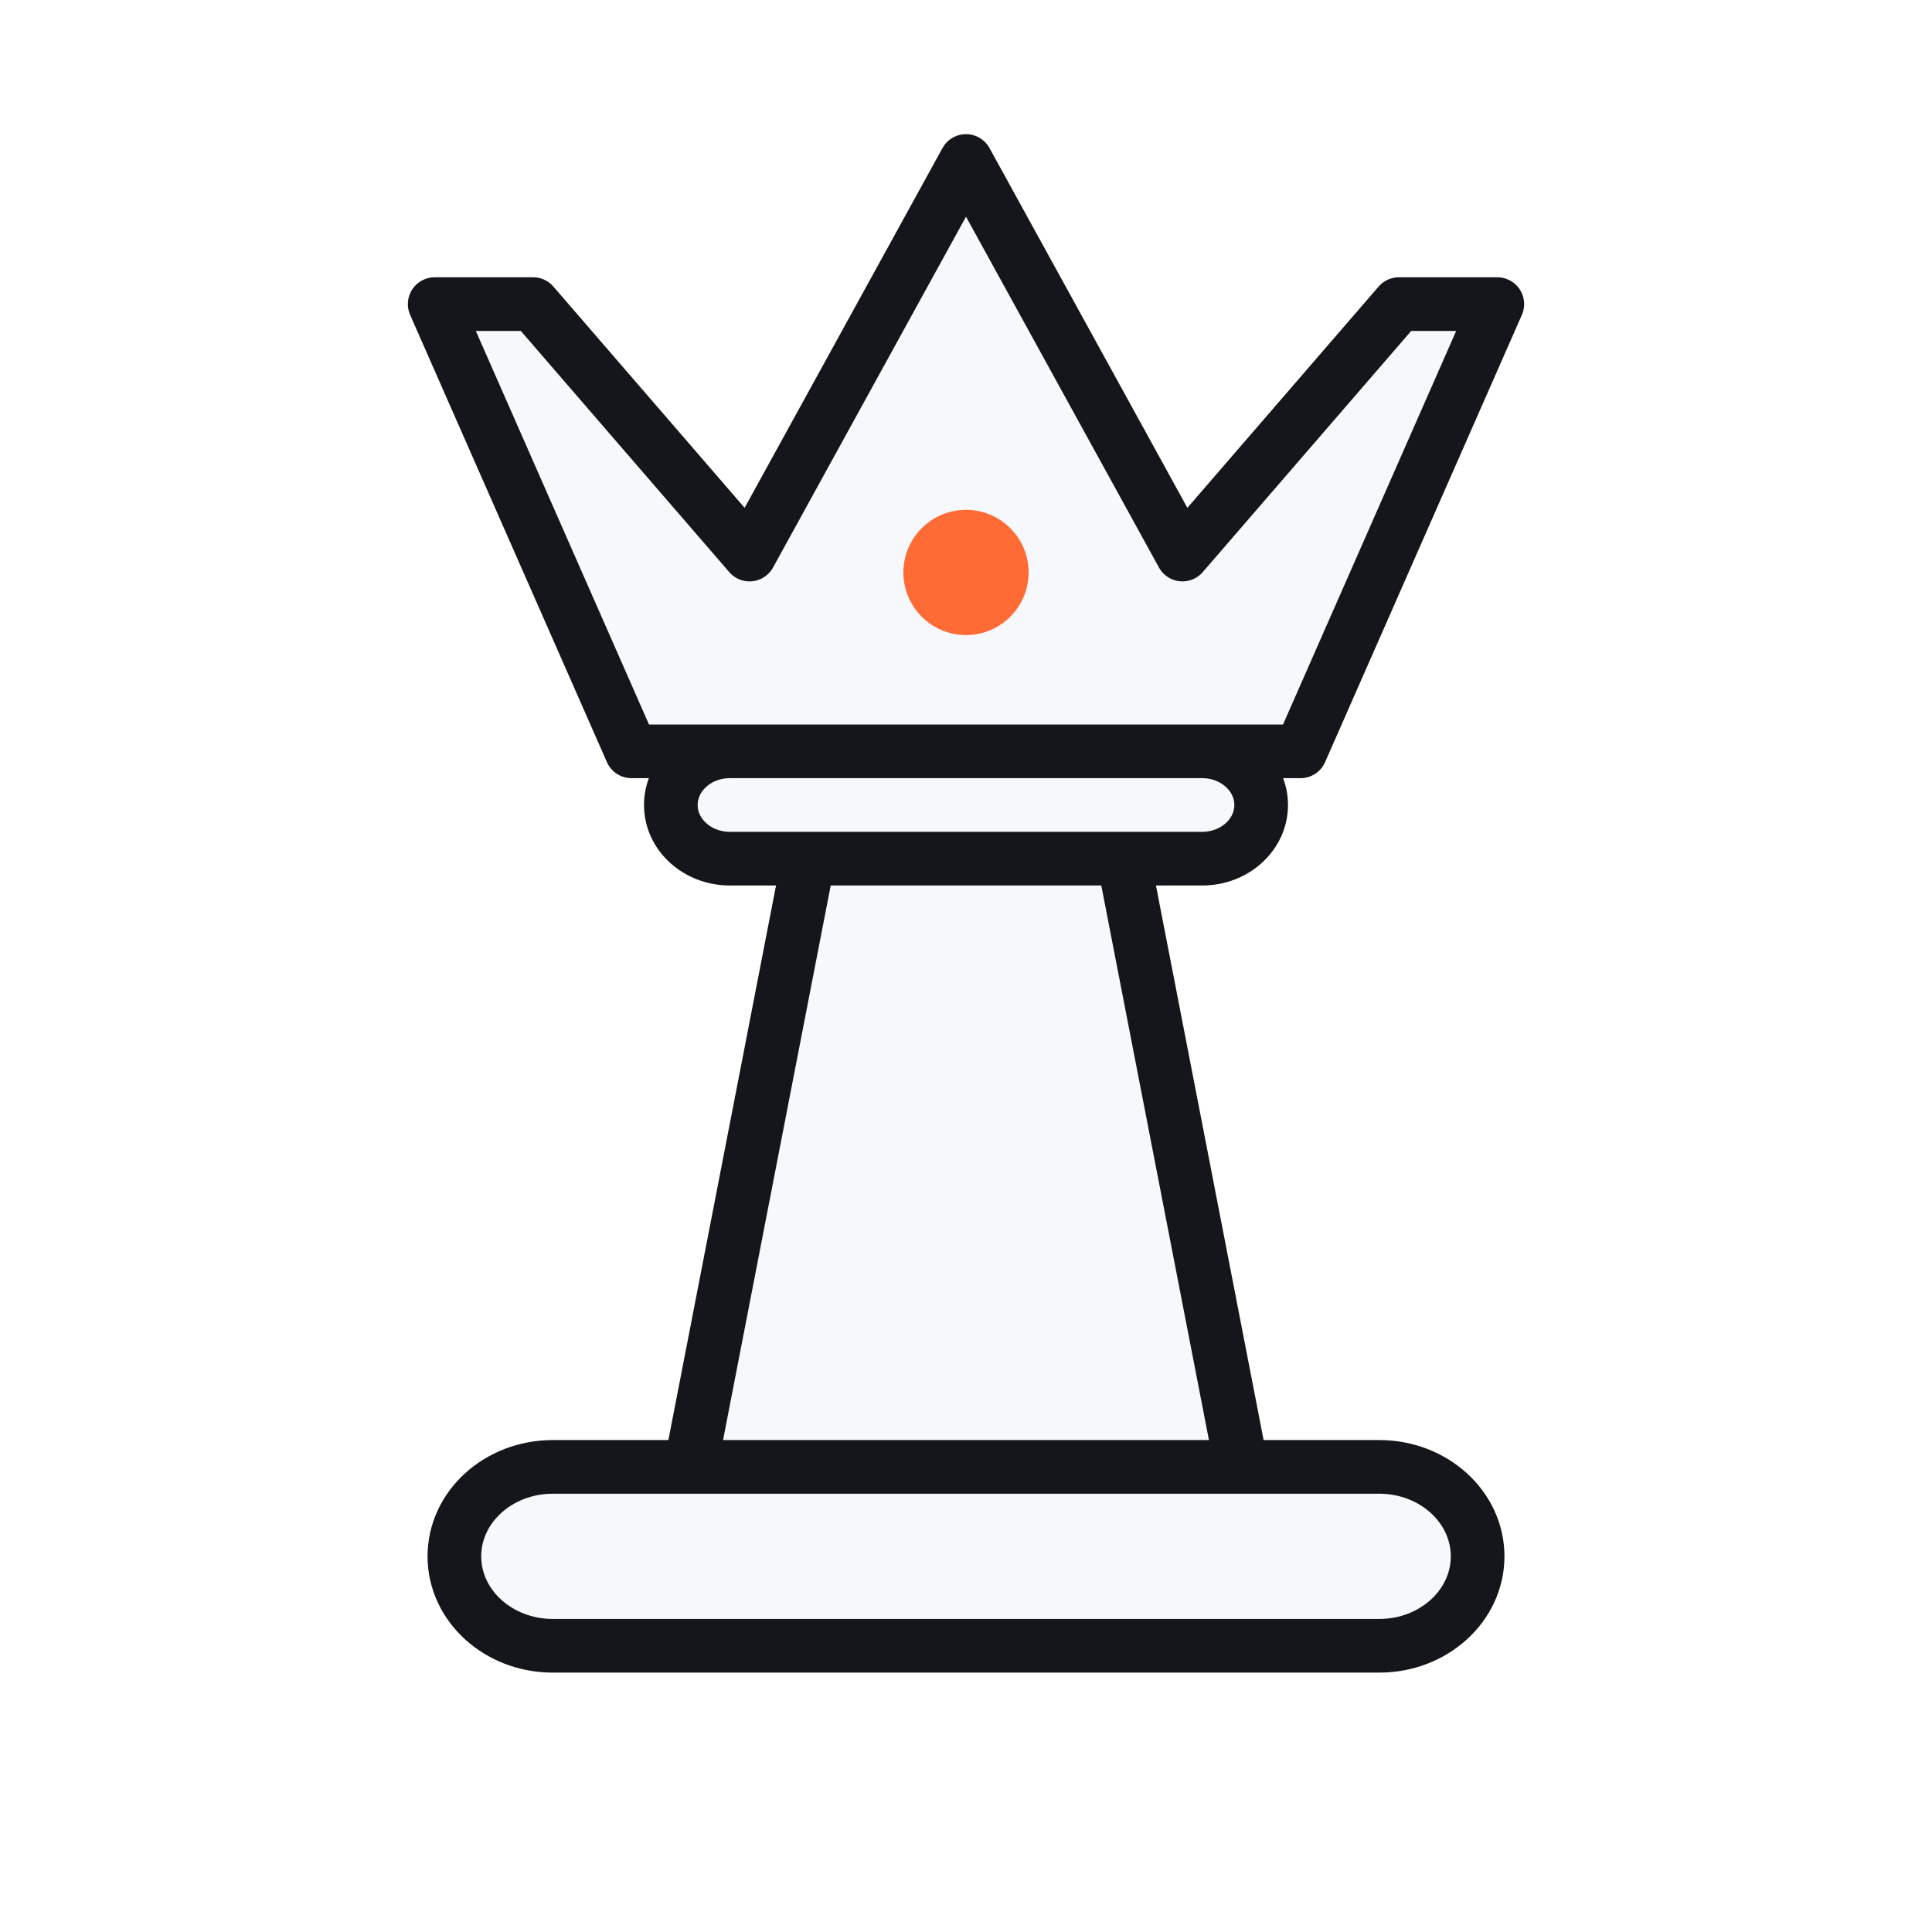
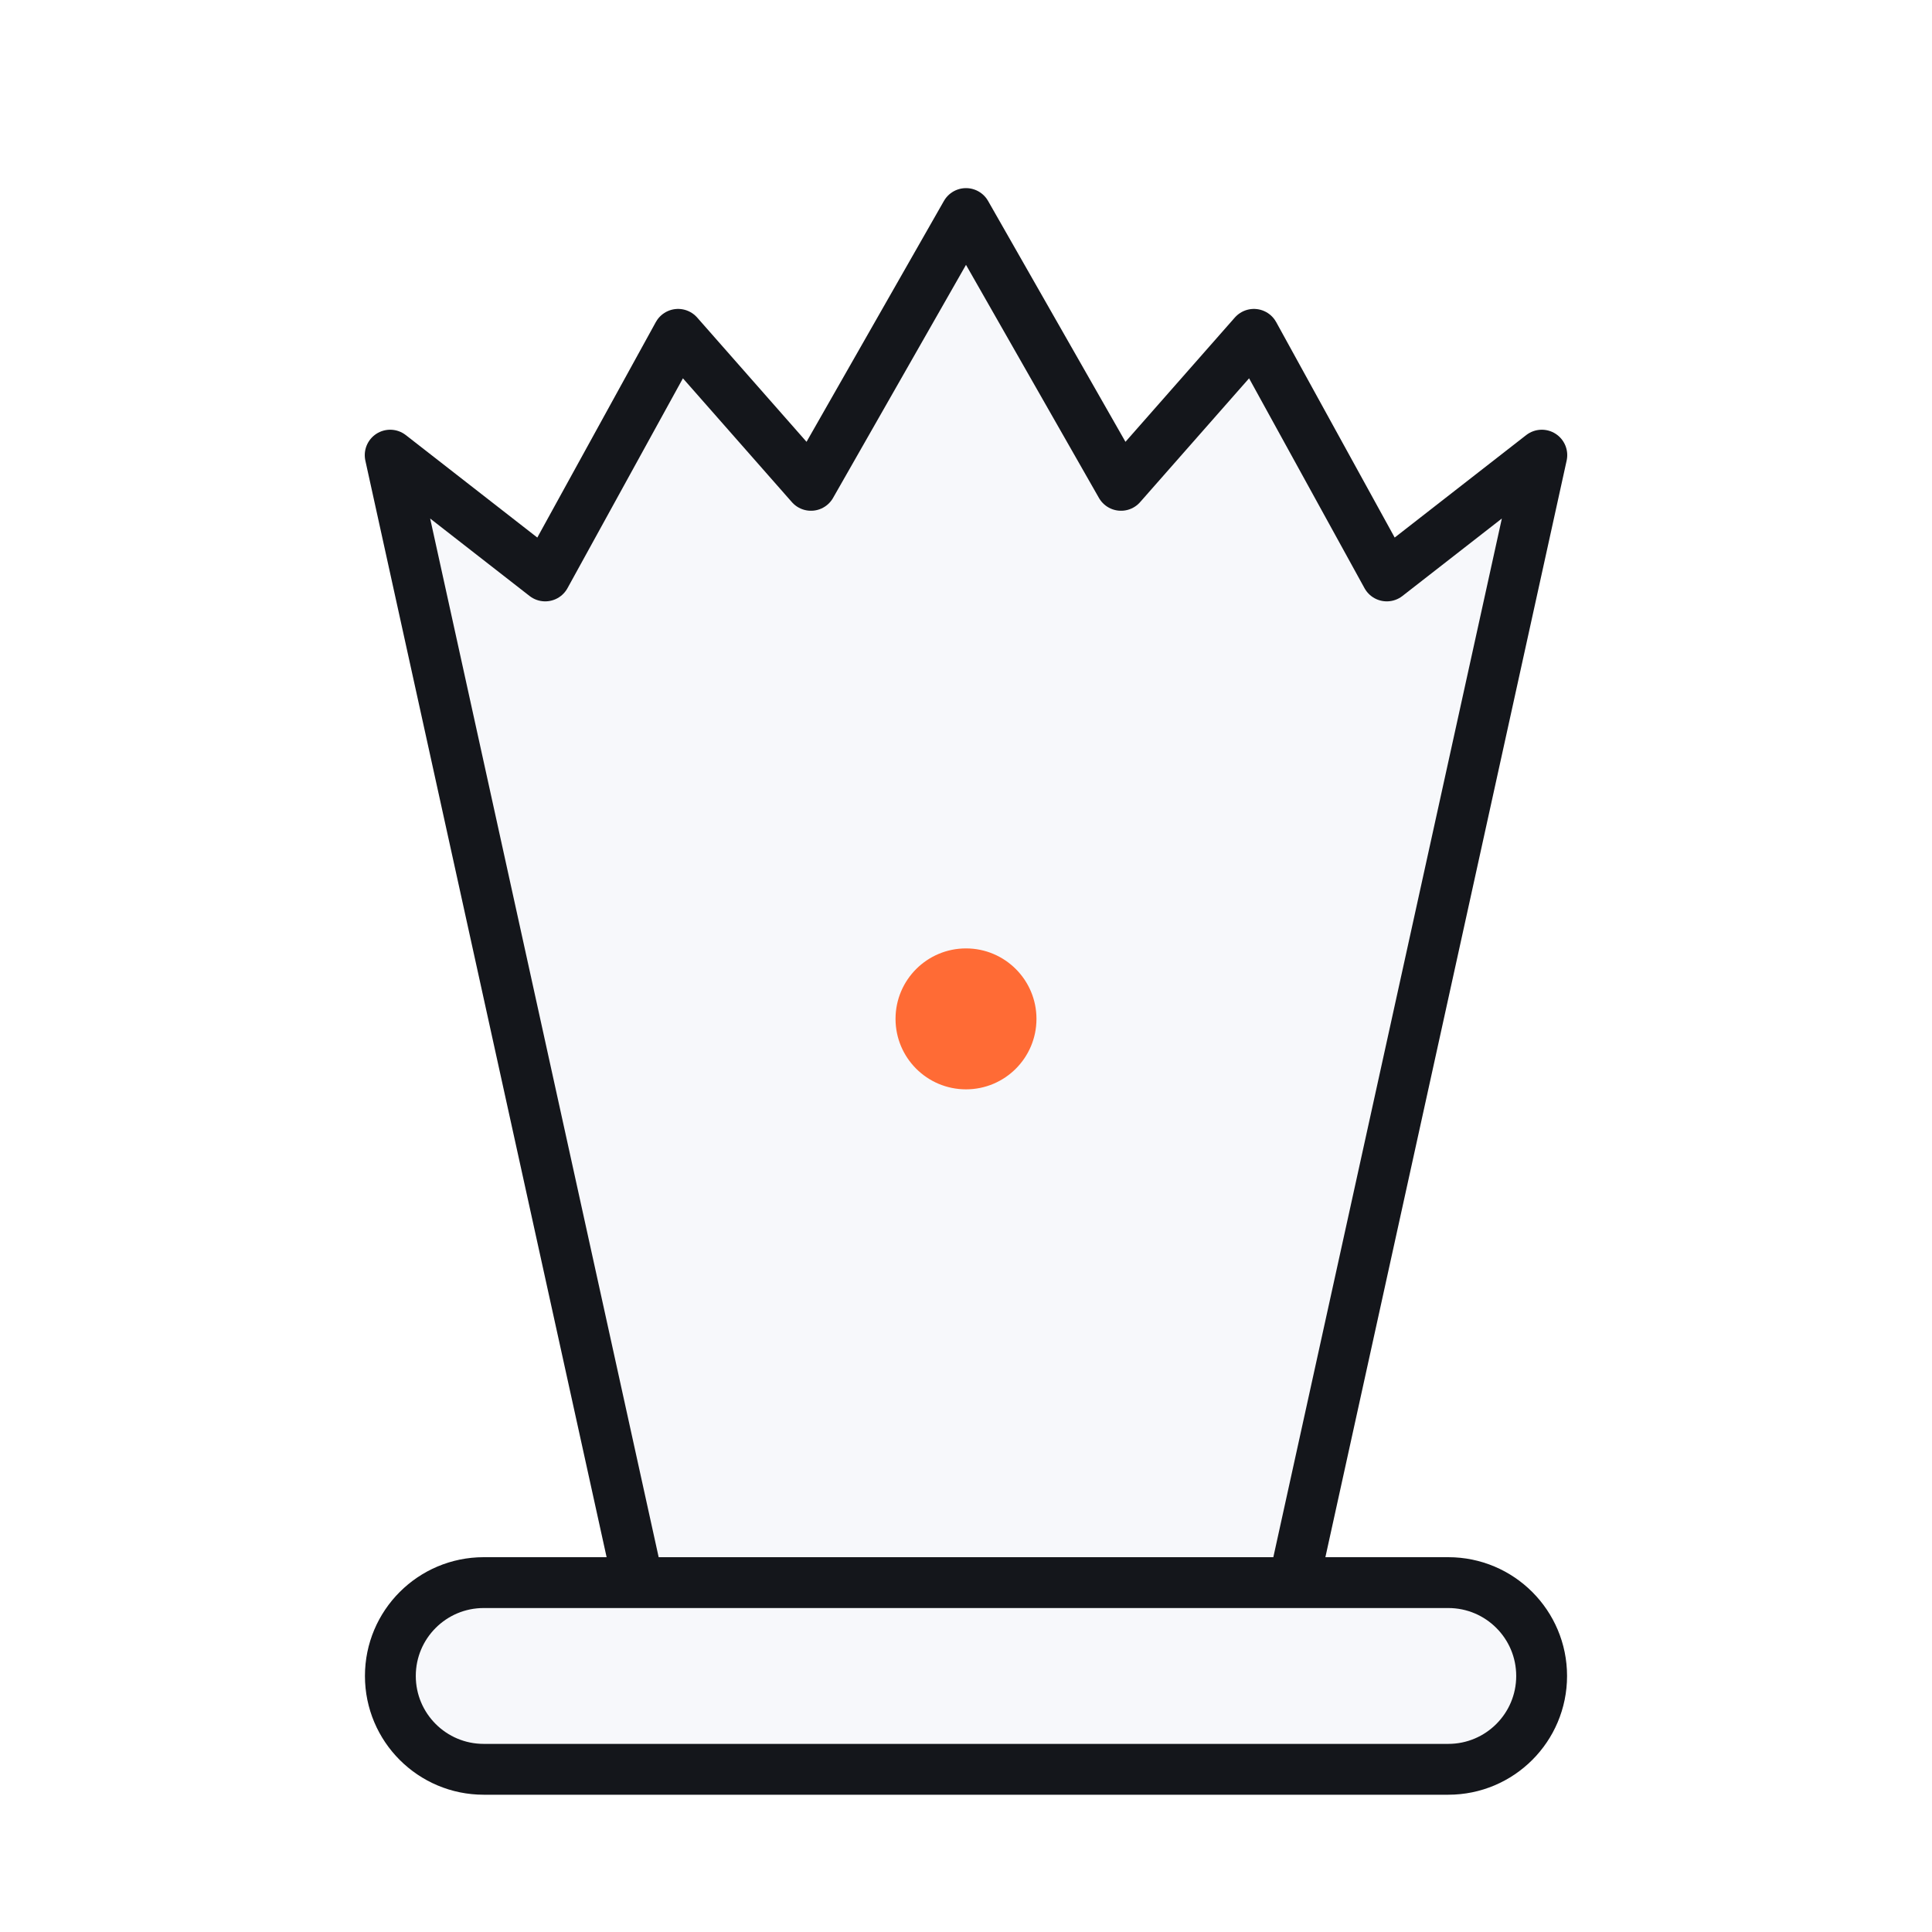
- <svg xmlns="http://www.w3.org/2000/svg" viewBox="-4 -4 108 108">
-   <path d="M20.3 13H25.8L37.9 27L50 5L62.1 27L74.2 13H79.7L68.7 38H31.3ZM36.8 38h26.4a3.3 3 0 0 1 3.3 3v0a3.3 3 0 0 1 -3.3 3h-26.4a3.3 3 0 0 1 -3.3 -3v0a3.3 3 0 0 1 3.3 -3ZM41.2 44L34.6 78H65.4L58.8 44ZM26.9 78h46.2a5.5 5 0 0 1 5.5 5v0a5.5 5 0 0 1 -5.5 5h-46.2a5.5 5 0 0 1 -5.5 -5v0a5.5 5 0 0 1 5.5 -5Z" fill="#F7F8FB" stroke="#14161B" stroke-width="3" stroke-linejoin="round" />
-   <path d="M46.5 28 a3.5 3.5 0 1 0 7 0a3.5 3.5 0 1 0 -7 0Z" fill="#FF6B35" />
+ <svg xmlns="http://www.w3.org/2000/svg" viewBox="0 0 190 190">
+   <path d="M38.372 44.76L53.618 56.64L66.686 32.88L79.754 47.73L95 21L110.246 47.73L123.314 32.88L136.382 56.64L151.628 44.76L127.234 155.64H62.766ZM47.57 155.64h94.86a9.18 9.18 0 0 1 9.18 9.18v0a9.18 9.18 0 0 1 -9.18 9.18h-94.86a9.18 9.18 0 0 1 -9.18 -9.18v-0a9.18 9.18 0 0 1 9.18 -9.18Z" fill="#F7F8FB" stroke="#14161B" stroke-width="5" stroke-linejoin="round" />
+   <path d="M88.07 100.2a6.93 6.93 0 1 0 13.86 0a6.93 6.93 0 1 0 -13.86 0Z" fill="#FF6B35" />
</svg>
